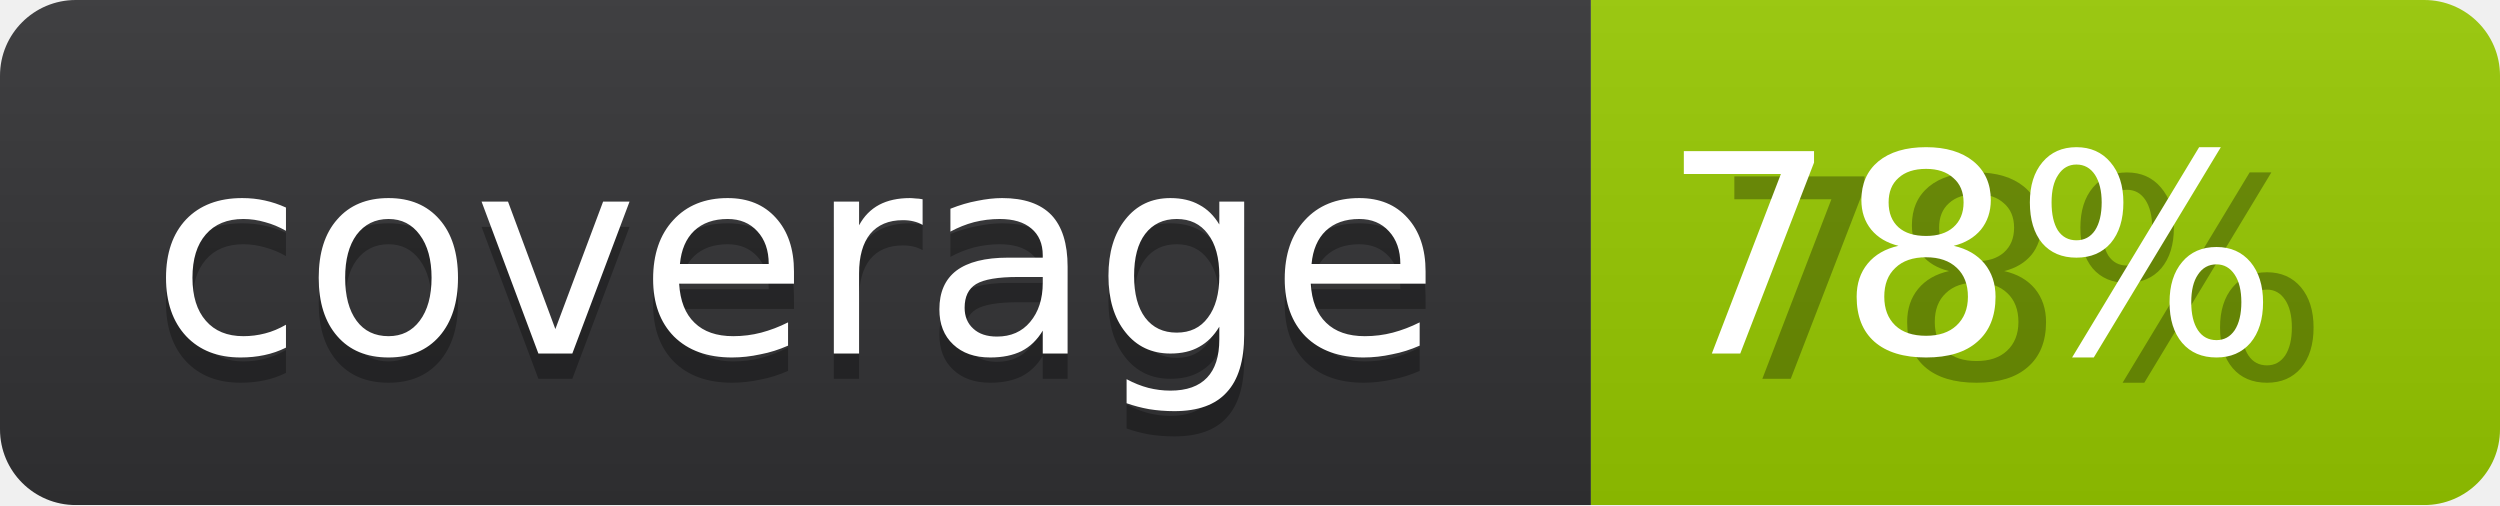
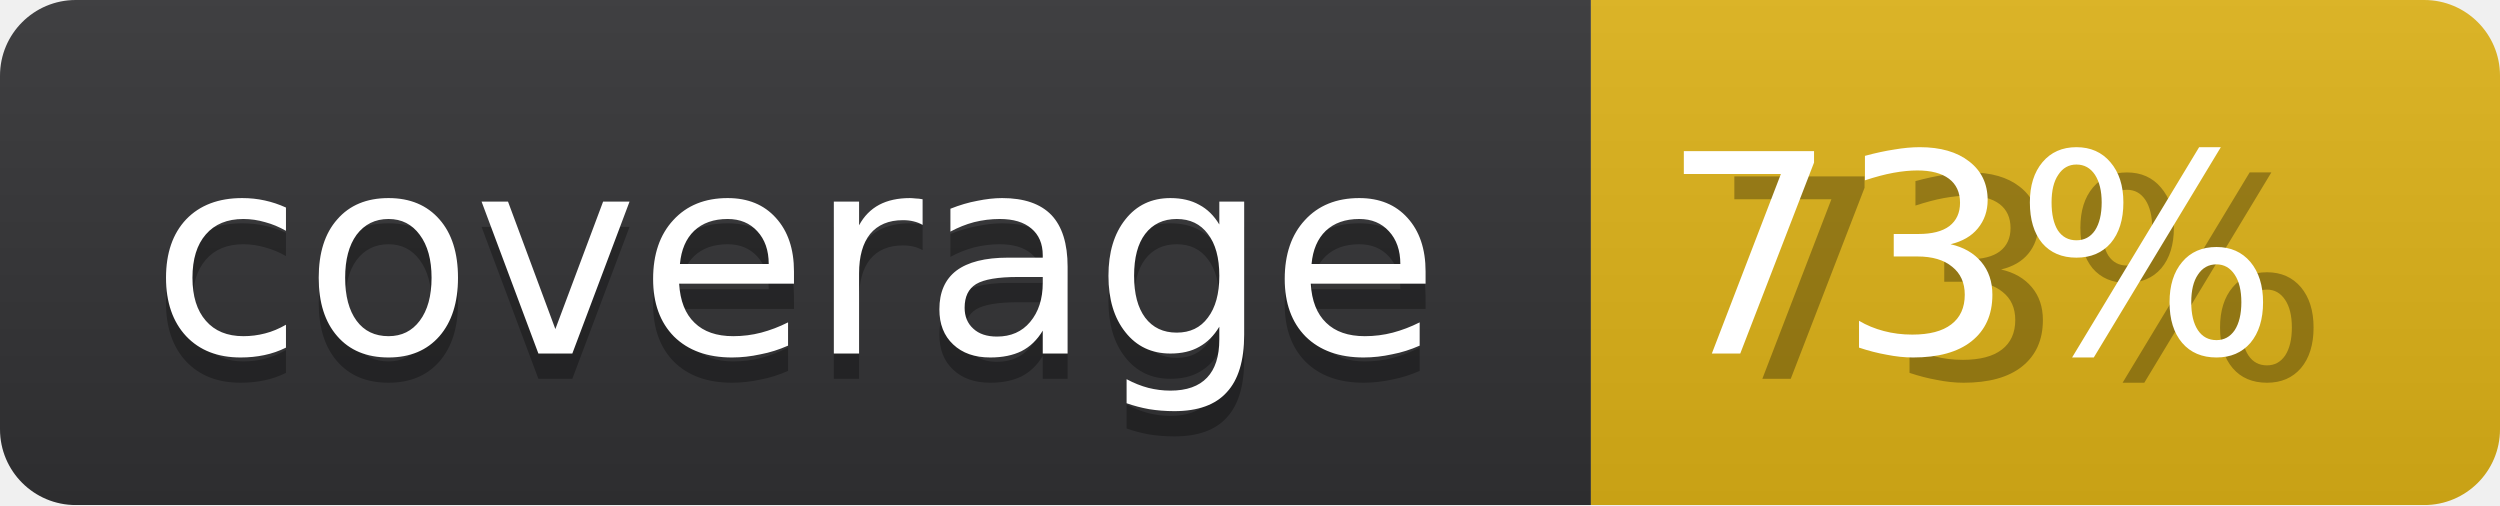
<svg xmlns="http://www.w3.org/2000/svg" _info="Updated by `make test` coverage tests" width="99" height="20">
  <linearGradient id="b" x2="0" y2="100%">
    <stop offset="0" stop-color="#bbb" stop-opacity=".1" />
    <stop offset="1" stop-opacity=".1" />
  </linearGradient>
  <mask id="a">
    <rect width="99" height="20" rx="3" fill="#fff" />
  </mask>
  <g mask="url(#a)">
    <path fill="#323234" d="M0 0h63v20H0z" />
-     <path fill="#97CA00" d="M63 0h36v20H63z" />
+     <path fill="#dfb317" d="M63 0h36v20H63z" />
    <path fill="url(#b)" d="M0 0h99v20H0z" />
  </g>
  <g fill="#fff" text-anchor="middle" font-family="DejaVu Sans,Verdana,Geneva,sans-serif" font-size="11">
    <text x="31.5" y="15" fill="#010101" fill-opacity=".3">coverage</text>
    <text x="31.5" y="14">coverage</text>
-     <text x="80" y="15" fill="#010101" fill-opacity=".3">78%</text>
-     <text x="78" y="14">78%</text>
+     <text x="80" y="15" fill="#010101" fill-opacity=".3">73%</text>
+     <text x="78" y="14">73%</text>
  </g>
</svg>
